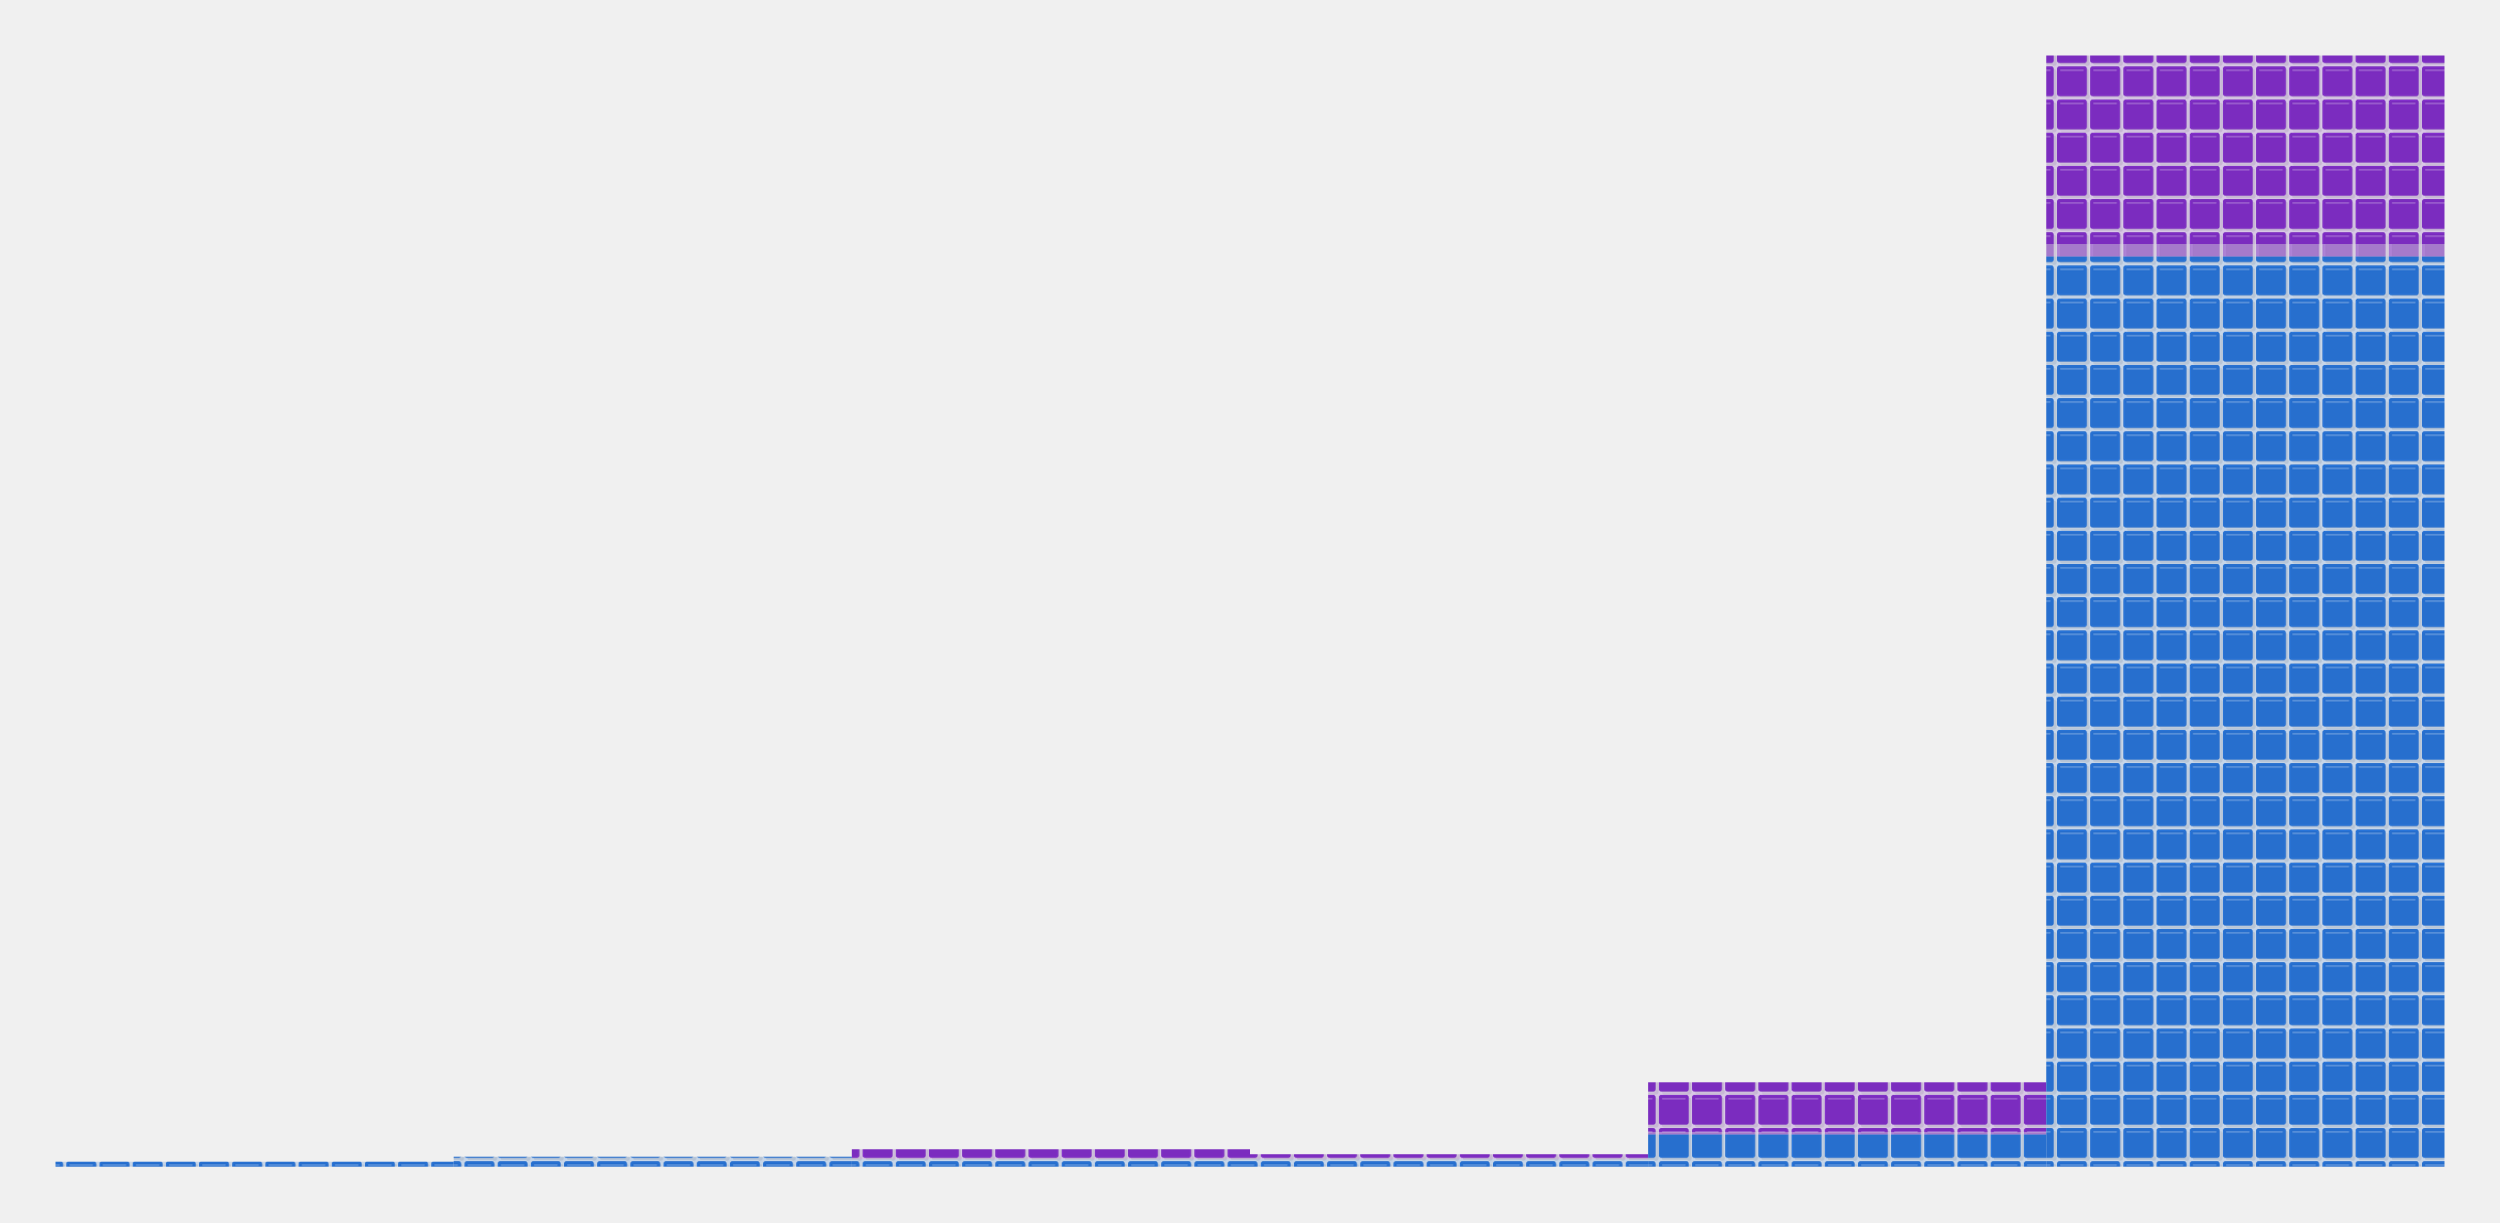
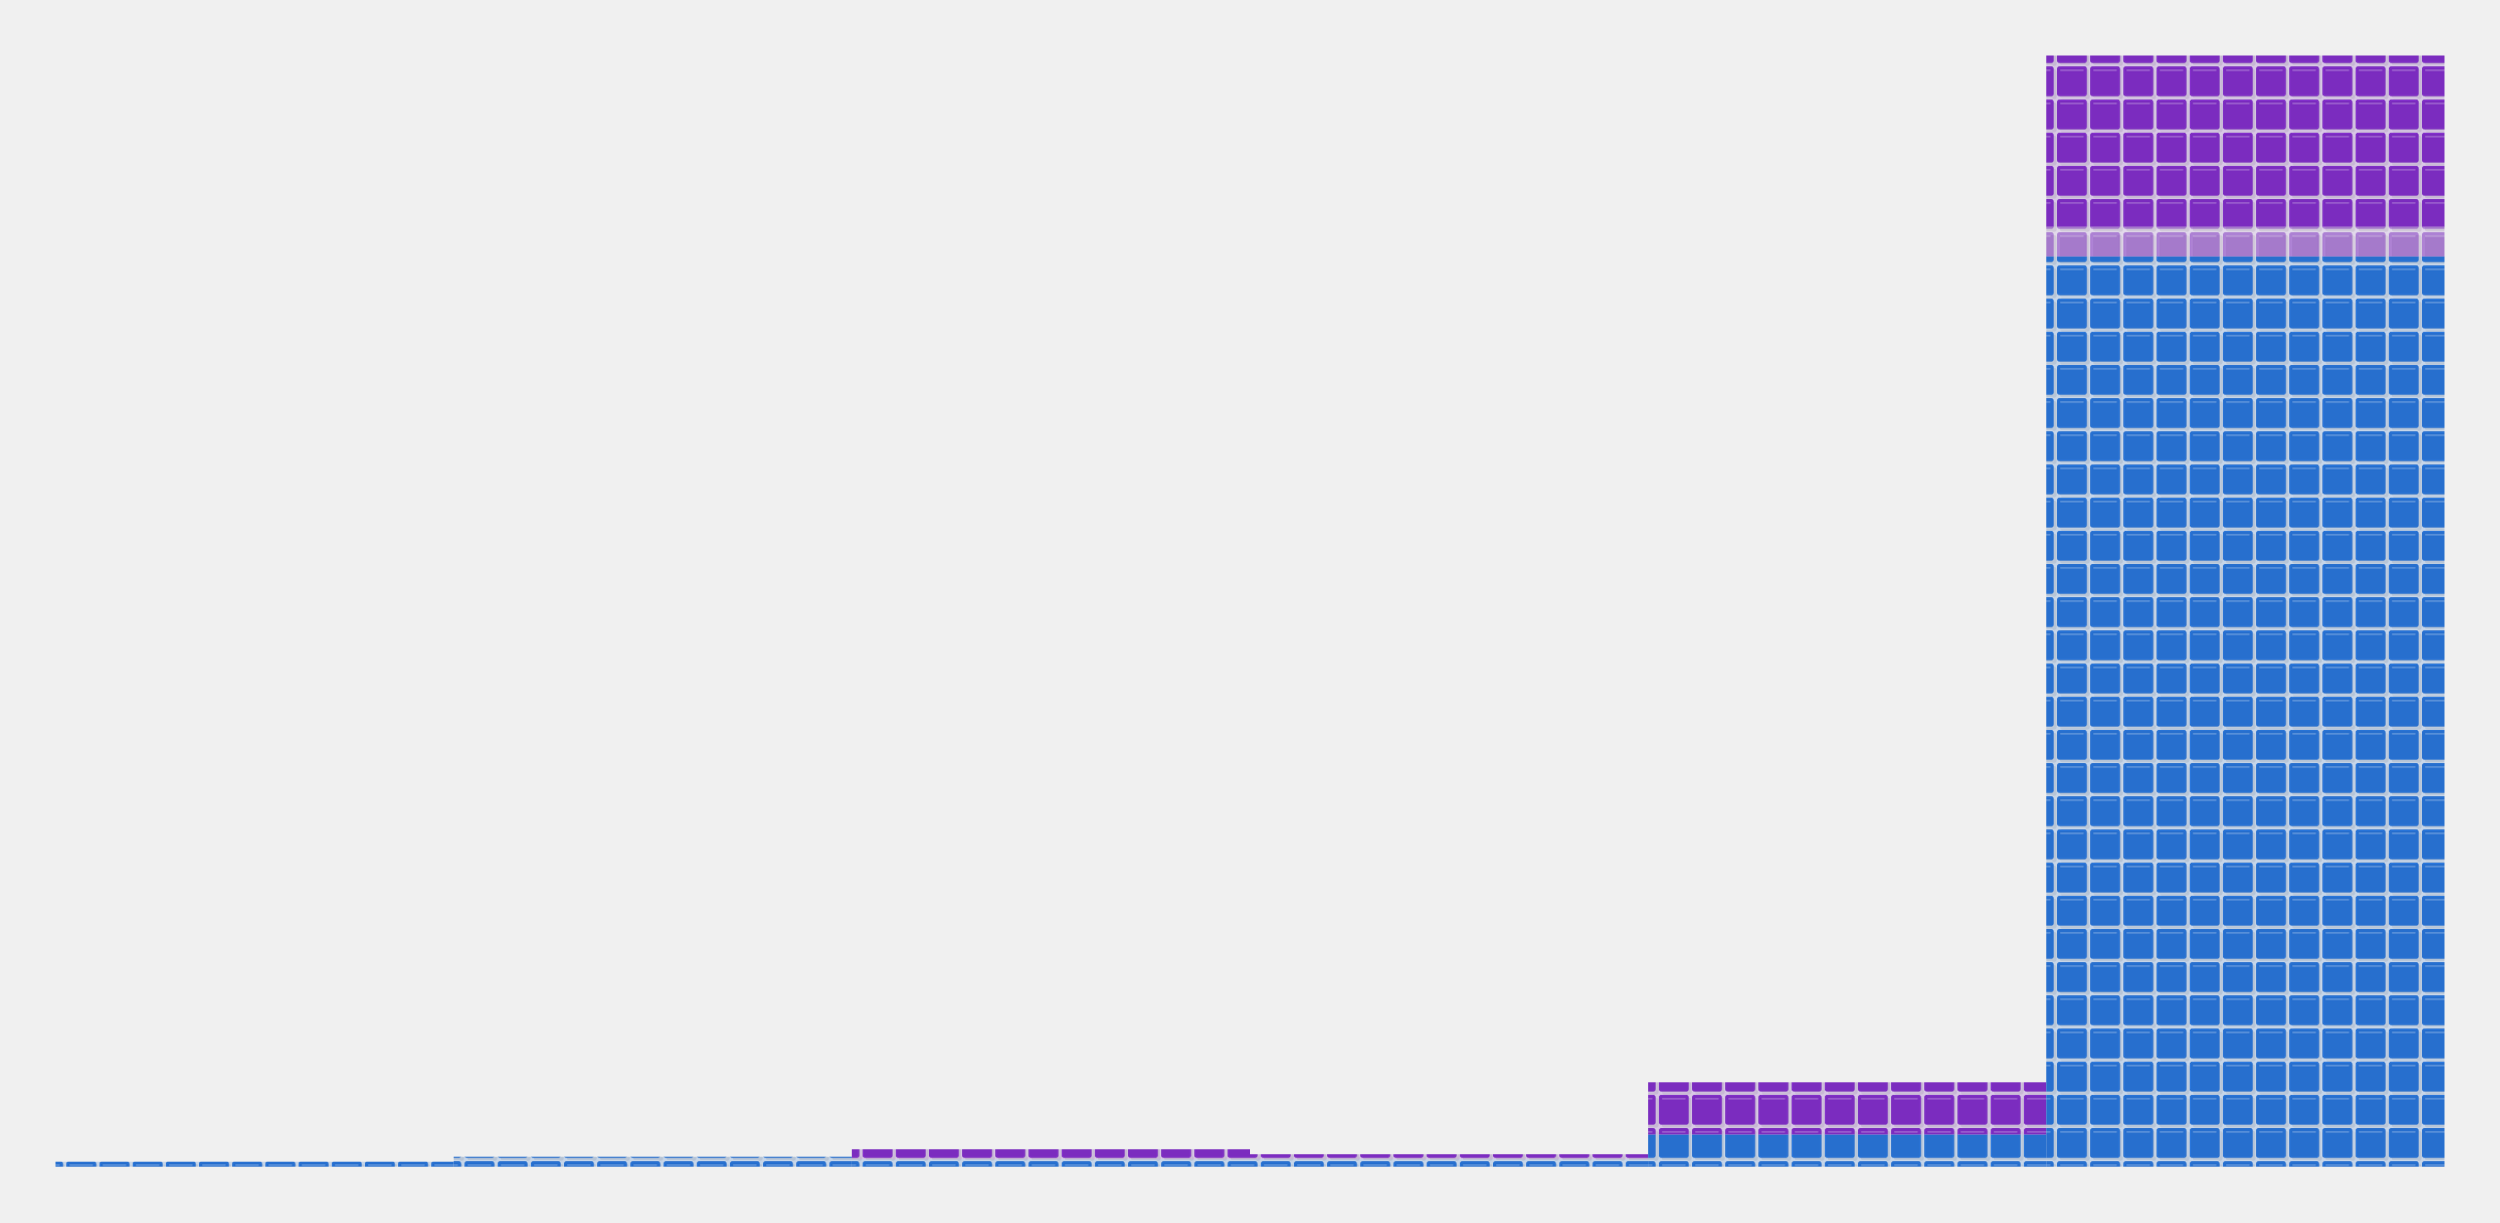
<svg xmlns="http://www.w3.org/2000/svg" viewBox="0 0 900 440" width="900" height="440" role="img" aria-labelledby="title description">
  <defs>
    <pattern id="assigned-Difficult" patternUnits="userSpaceOnUse" width="11.944" height="11.944">
      <rect class="tile-shadow" x="1.075" y="1.075" width="10.75" height="10.75" rx="0.86" fill="#000" fill-opacity="0.08" />
      <rect width="10.75" height="10.75" rx="0.86" fill="#276FCE" />
      <rect class="tile-highlight" x="1.075" y="1.075" width="8.6" height="0.645" rx="0.323" fill="#fff" fill-opacity="0.22" />
    </pattern>
    <pattern id="candidate-Superhuman" patternUnits="userSpaceOnUse" width="11.944" height="11.944">
      <rect class="tile-shadow" x="1.075" y="1.075" width="10.75" height="10.75" rx="0.86" fill="#000" fill-opacity="0.08" />
      <rect width="10.75" height="10.75" rx="0.86" fill="#7B2CBF" fill-opacity="0.5" />
      <rect class="tile-highlight" x="1.075" y="1.075" width="8.6" height="0.645" rx="0.323" fill="#fff" fill-opacity="0.22" />
    </pattern>
    <pattern id="assigned-Superhuman" patternUnits="userSpaceOnUse" width="11.944" height="11.944">
      <rect class="tile-shadow" x="1.075" y="1.075" width="10.75" height="10.75" rx="0.86" fill="#000" fill-opacity="0.08" />
      <rect width="10.75" height="10.75" rx="0.86" fill="#7B2CBF" />
      <rect class="tile-highlight" x="1.075" y="1.075" width="8.6" height="0.645" rx="0.323" fill="#fff" fill-opacity="0.22" />
    </pattern>
  </defs>
  <g data-period="2025-04" data-through="2025-06" data-total="2" data-months="3">
    <g data-series="assigned:Difficult" data-count="2">
      <rect class="rate-underlay" x="20" y="418.214" width="143.333" height="1.786" fill="#276FCE" fill-opacity="0.2" />
      <rect class="rate-stack" x="20" y="418.214" width="143.333" height="1.786" fill="url(#assigned-Difficult)" />
    </g>
  </g>
  <g data-period="2025-07" data-through="2025-09" data-total="4" data-months="3">
    <g data-series="assigned:Difficult" data-count="4">
      <rect class="rate-underlay" x="163.333" y="416.429" width="143.333" height="3.571" fill="#276FCE" fill-opacity="0.2" />
      <rect class="rate-stack" x="163.333" y="416.429" width="143.333" height="3.571" fill="url(#assigned-Difficult)" />
    </g>
  </g>
  <g data-period="2025-10" data-through="2025-12" data-total="7" data-months="3">
    <g data-series="assigned:Difficult" data-count="3">
      <rect class="rate-underlay" x="306.667" y="417.321" width="143.333" height="2.679" fill="#276FCE" fill-opacity="0.2" />
      <rect class="rate-stack" x="306.667" y="417.321" width="143.333" height="2.679" fill="url(#assigned-Difficult)" />
    </g>
    <g data-series="assigned:Superhuman" data-count="4">
      <rect class="rate-underlay" x="306.667" y="413.75" width="143.333" height="3.571" fill="#7B2CBF" fill-opacity="0.2" />
      <rect class="rate-stack" x="306.667" y="413.75" width="143.333" height="3.571" fill="url(#assigned-Superhuman)" />
    </g>
  </g>
  <g data-period="2026-01" data-through="2026-03" data-total="5" data-months="3">
    <g data-series="assigned:Difficult" data-count="3">
      <rect class="rate-underlay" x="450" y="417.321" width="143.333" height="2.679" fill="#276FCE" fill-opacity="0.2" />
      <rect class="rate-stack" x="450" y="417.321" width="143.333" height="2.679" fill="url(#assigned-Difficult)" />
    </g>
    <g data-series="assigned:Superhuman" data-count="2">
      <rect class="rate-underlay" x="450" y="415.536" width="143.333" height="1.786" fill="#7B2CBF" fill-opacity="0.2" />
      <rect class="rate-stack" x="450" y="415.536" width="143.333" height="1.786" fill="url(#assigned-Superhuman)" />
    </g>
  </g>
  <g data-period="2026-04" data-through="2026-06" data-total="34" data-months="3">
    <g data-series="assigned:Difficult" data-count="13">
      <rect class="rate-underlay" x="593.333" y="408.393" width="143.333" height="11.607" fill="#276FCE" fill-opacity="0.2" />
      <rect class="rate-stack" x="593.333" y="408.393" width="143.333" height="11.607" fill="url(#assigned-Difficult)" />
    </g>
-     <g data-series="candidate:Superhuman" data-count="1">
-       <rect class="rate-underlay" x="593.333" y="407.5" width="143.333" height="0.893" fill="#7B2CBF" fill-opacity="0.12" />
-       <rect class="rate-stack" x="593.333" y="407.5" width="143.333" height="0.893" fill="url(#candidate-Superhuman)" />
-     </g>
-     <g data-series="assigned:Superhuman" data-count="20">
-       <rect class="rate-underlay" x="593.333" y="389.643" width="143.333" height="17.857" fill="#7B2CBF" fill-opacity="0.2" />
-       <rect class="rate-stack" x="593.333" y="389.643" width="143.333" height="17.857" fill="url(#assigned-Superhuman)" />
+     <g data-series="assigned:Superhuman" data-count="21">
+       <rect class="rate-underlay" x="593.333" y="389.643" width="143.333" height="18.75" fill="#7B2CBF" fill-opacity="0.2" />
+       <rect class="rate-stack" x="593.333" y="389.643" width="143.333" height="18.75" fill="url(#assigned-Superhuman)" />
    </g>
  </g>
  <g data-period="2026-07" data-through="2026-09" data-total="448" data-months="3">
    <g data-series="assigned:Difficult" data-count="367">
      <rect class="rate-underlay" x="736.667" y="92.321" width="143.333" height="327.679" fill="#276FCE" fill-opacity="0.2" />
      <rect class="rate-stack" x="736.667" y="92.321" width="143.333" height="327.679" fill="url(#assigned-Difficult)" />
    </g>
-     <g data-series="candidate:Superhuman" data-count="5">
-       <rect class="rate-underlay" x="736.667" y="87.857" width="143.333" height="4.464" fill="#7B2CBF" fill-opacity="0.12" />
-       <rect class="rate-stack" x="736.667" y="87.857" width="143.333" height="4.464" fill="url(#candidate-Superhuman)" />
+     <g data-series="candidate:Superhuman" data-count="12">
+       <rect class="rate-underlay" x="736.667" y="81.607" width="143.333" height="10.714" fill="#7B2CBF" fill-opacity="0.12" />
+       <rect class="rate-stack" x="736.667" y="81.607" width="143.333" height="10.714" fill="url(#candidate-Superhuman)" />
    </g>
-     <g data-series="assigned:Superhuman" data-count="76">
-       <rect class="rate-underlay" x="736.667" y="20" width="143.333" height="67.857" fill="#7B2CBF" fill-opacity="0.2" />
-       <rect class="rate-stack" x="736.667" y="20" width="143.333" height="67.857" fill="url(#assigned-Superhuman)" />
+     <g data-series="assigned:Superhuman" data-count="69">
+       <rect class="rate-underlay" x="736.667" y="20" width="143.333" height="61.607" fill="#7B2CBF" fill-opacity="0.2" />
+       <rect class="rate-stack" x="736.667" y="20" width="143.333" height="61.607" fill="url(#assigned-Superhuman)" />
    </g>
  </g>
</svg>
